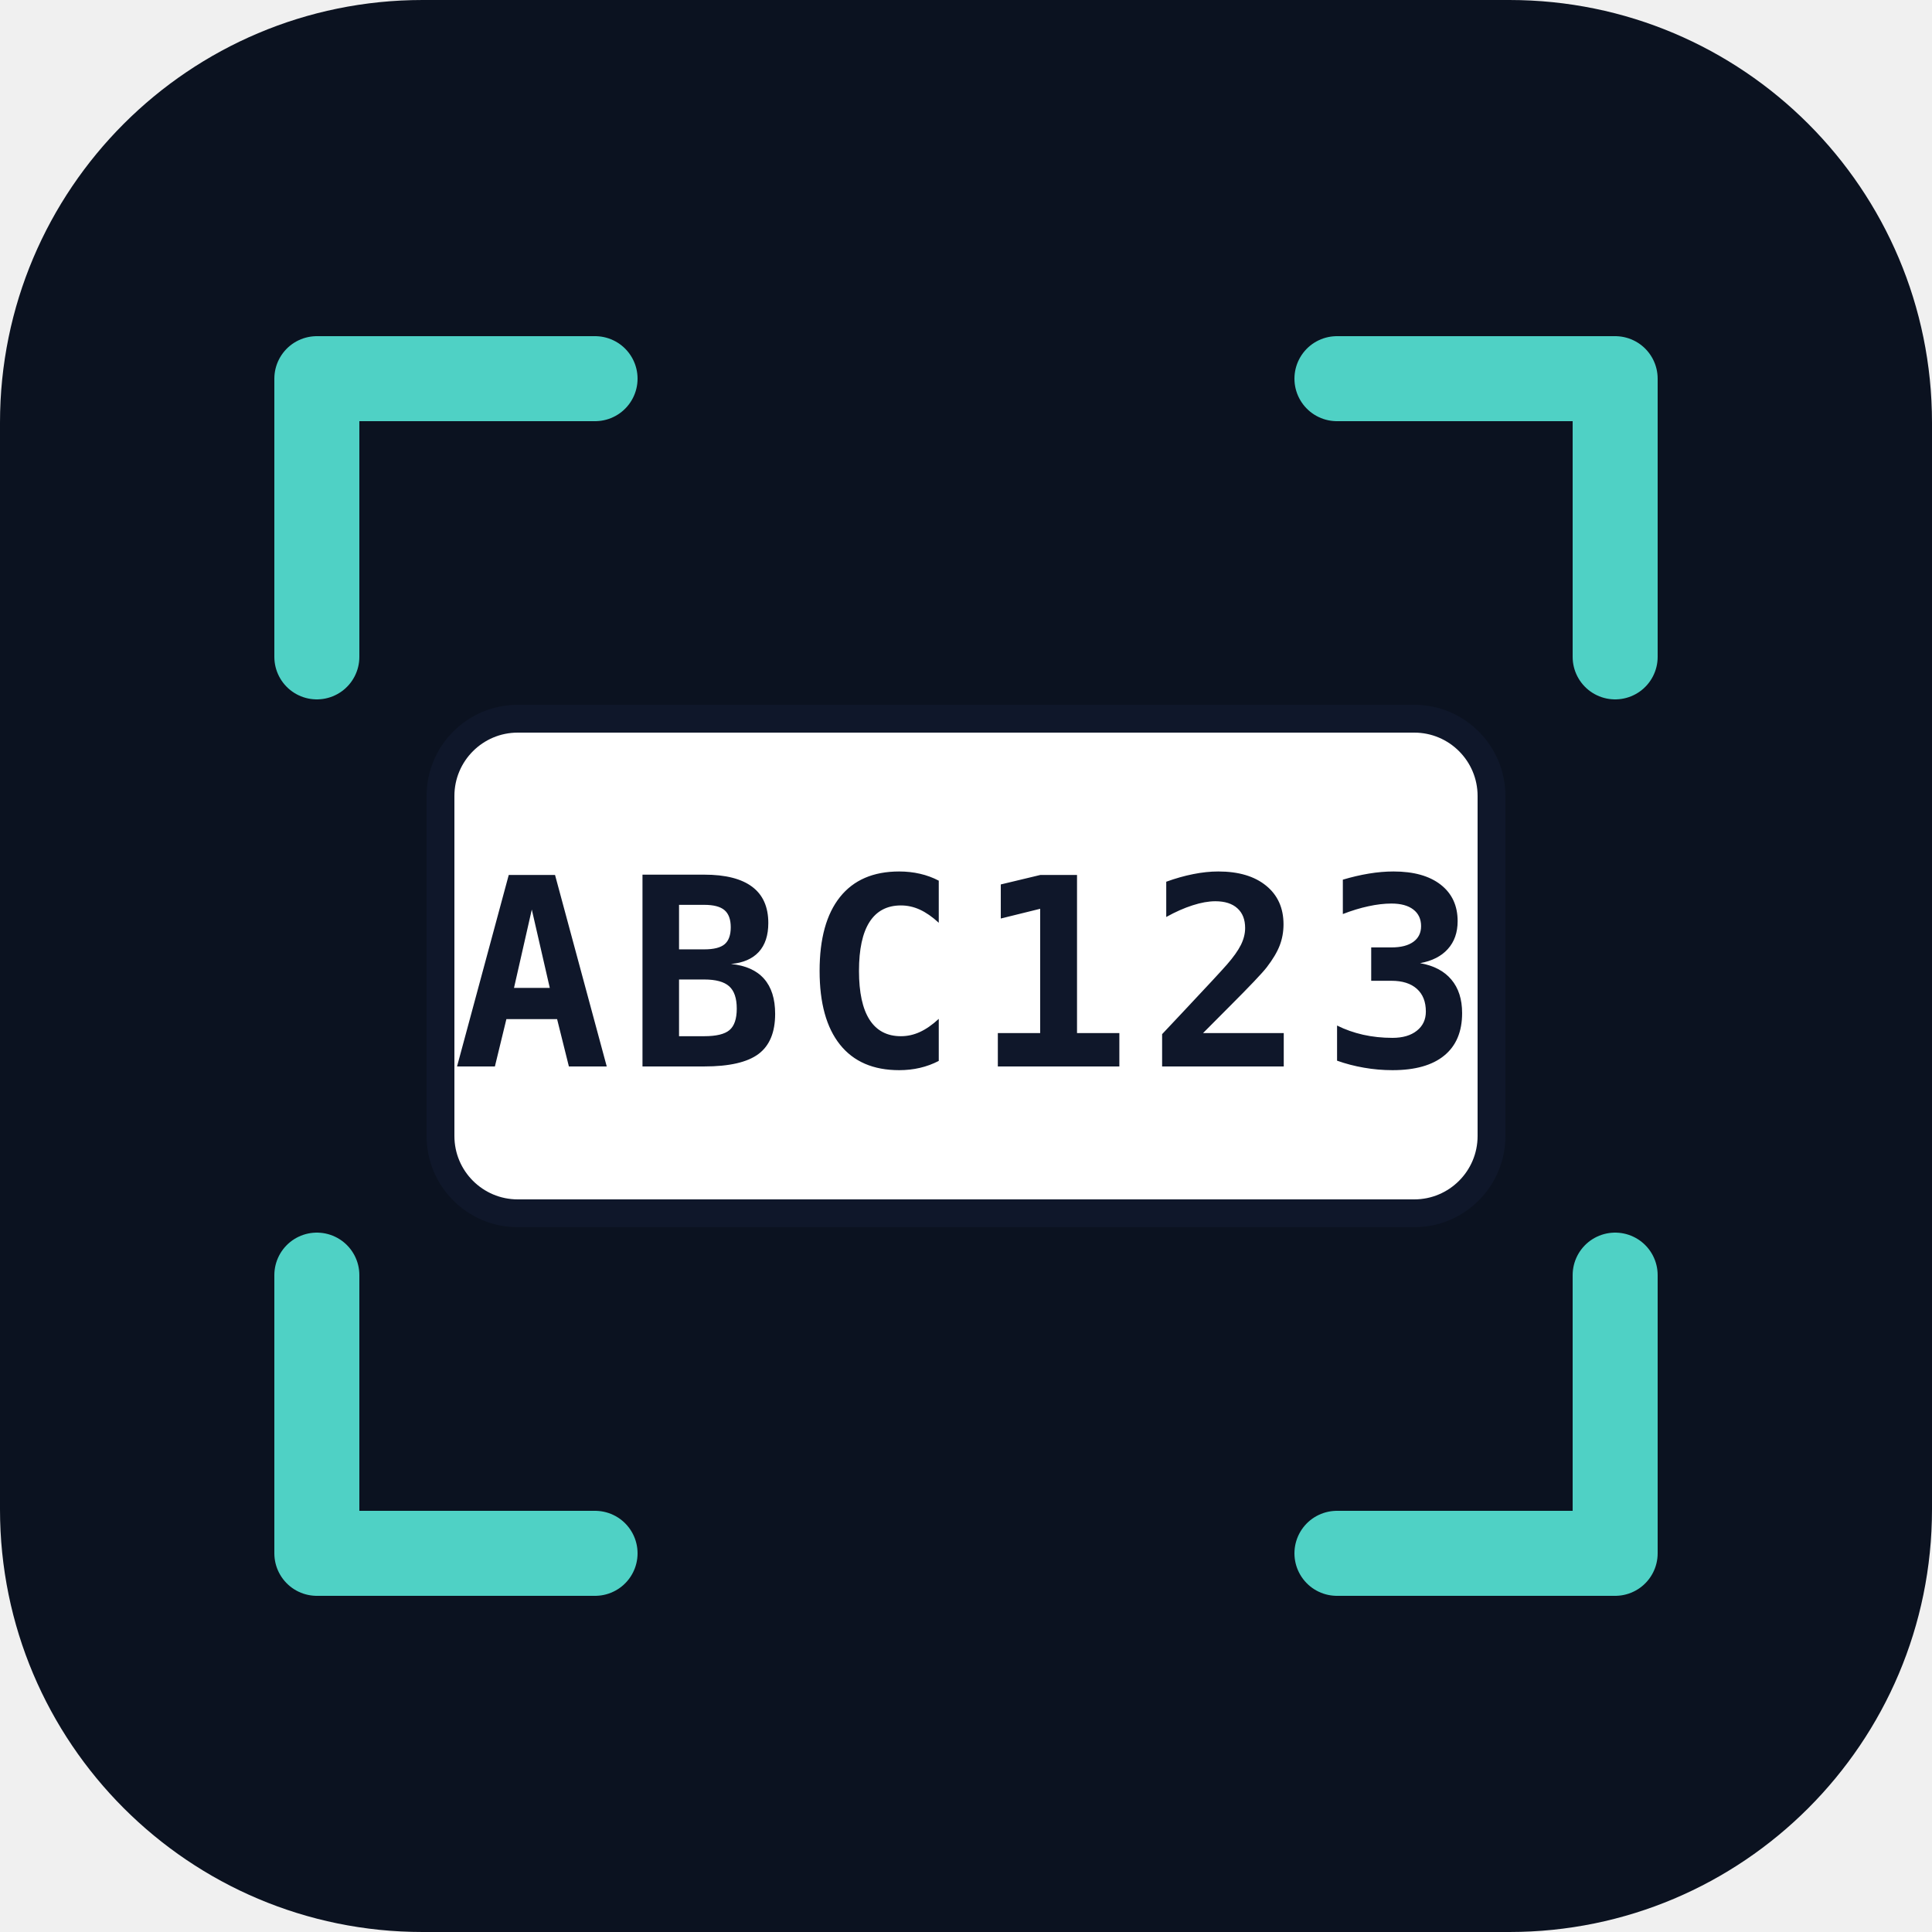
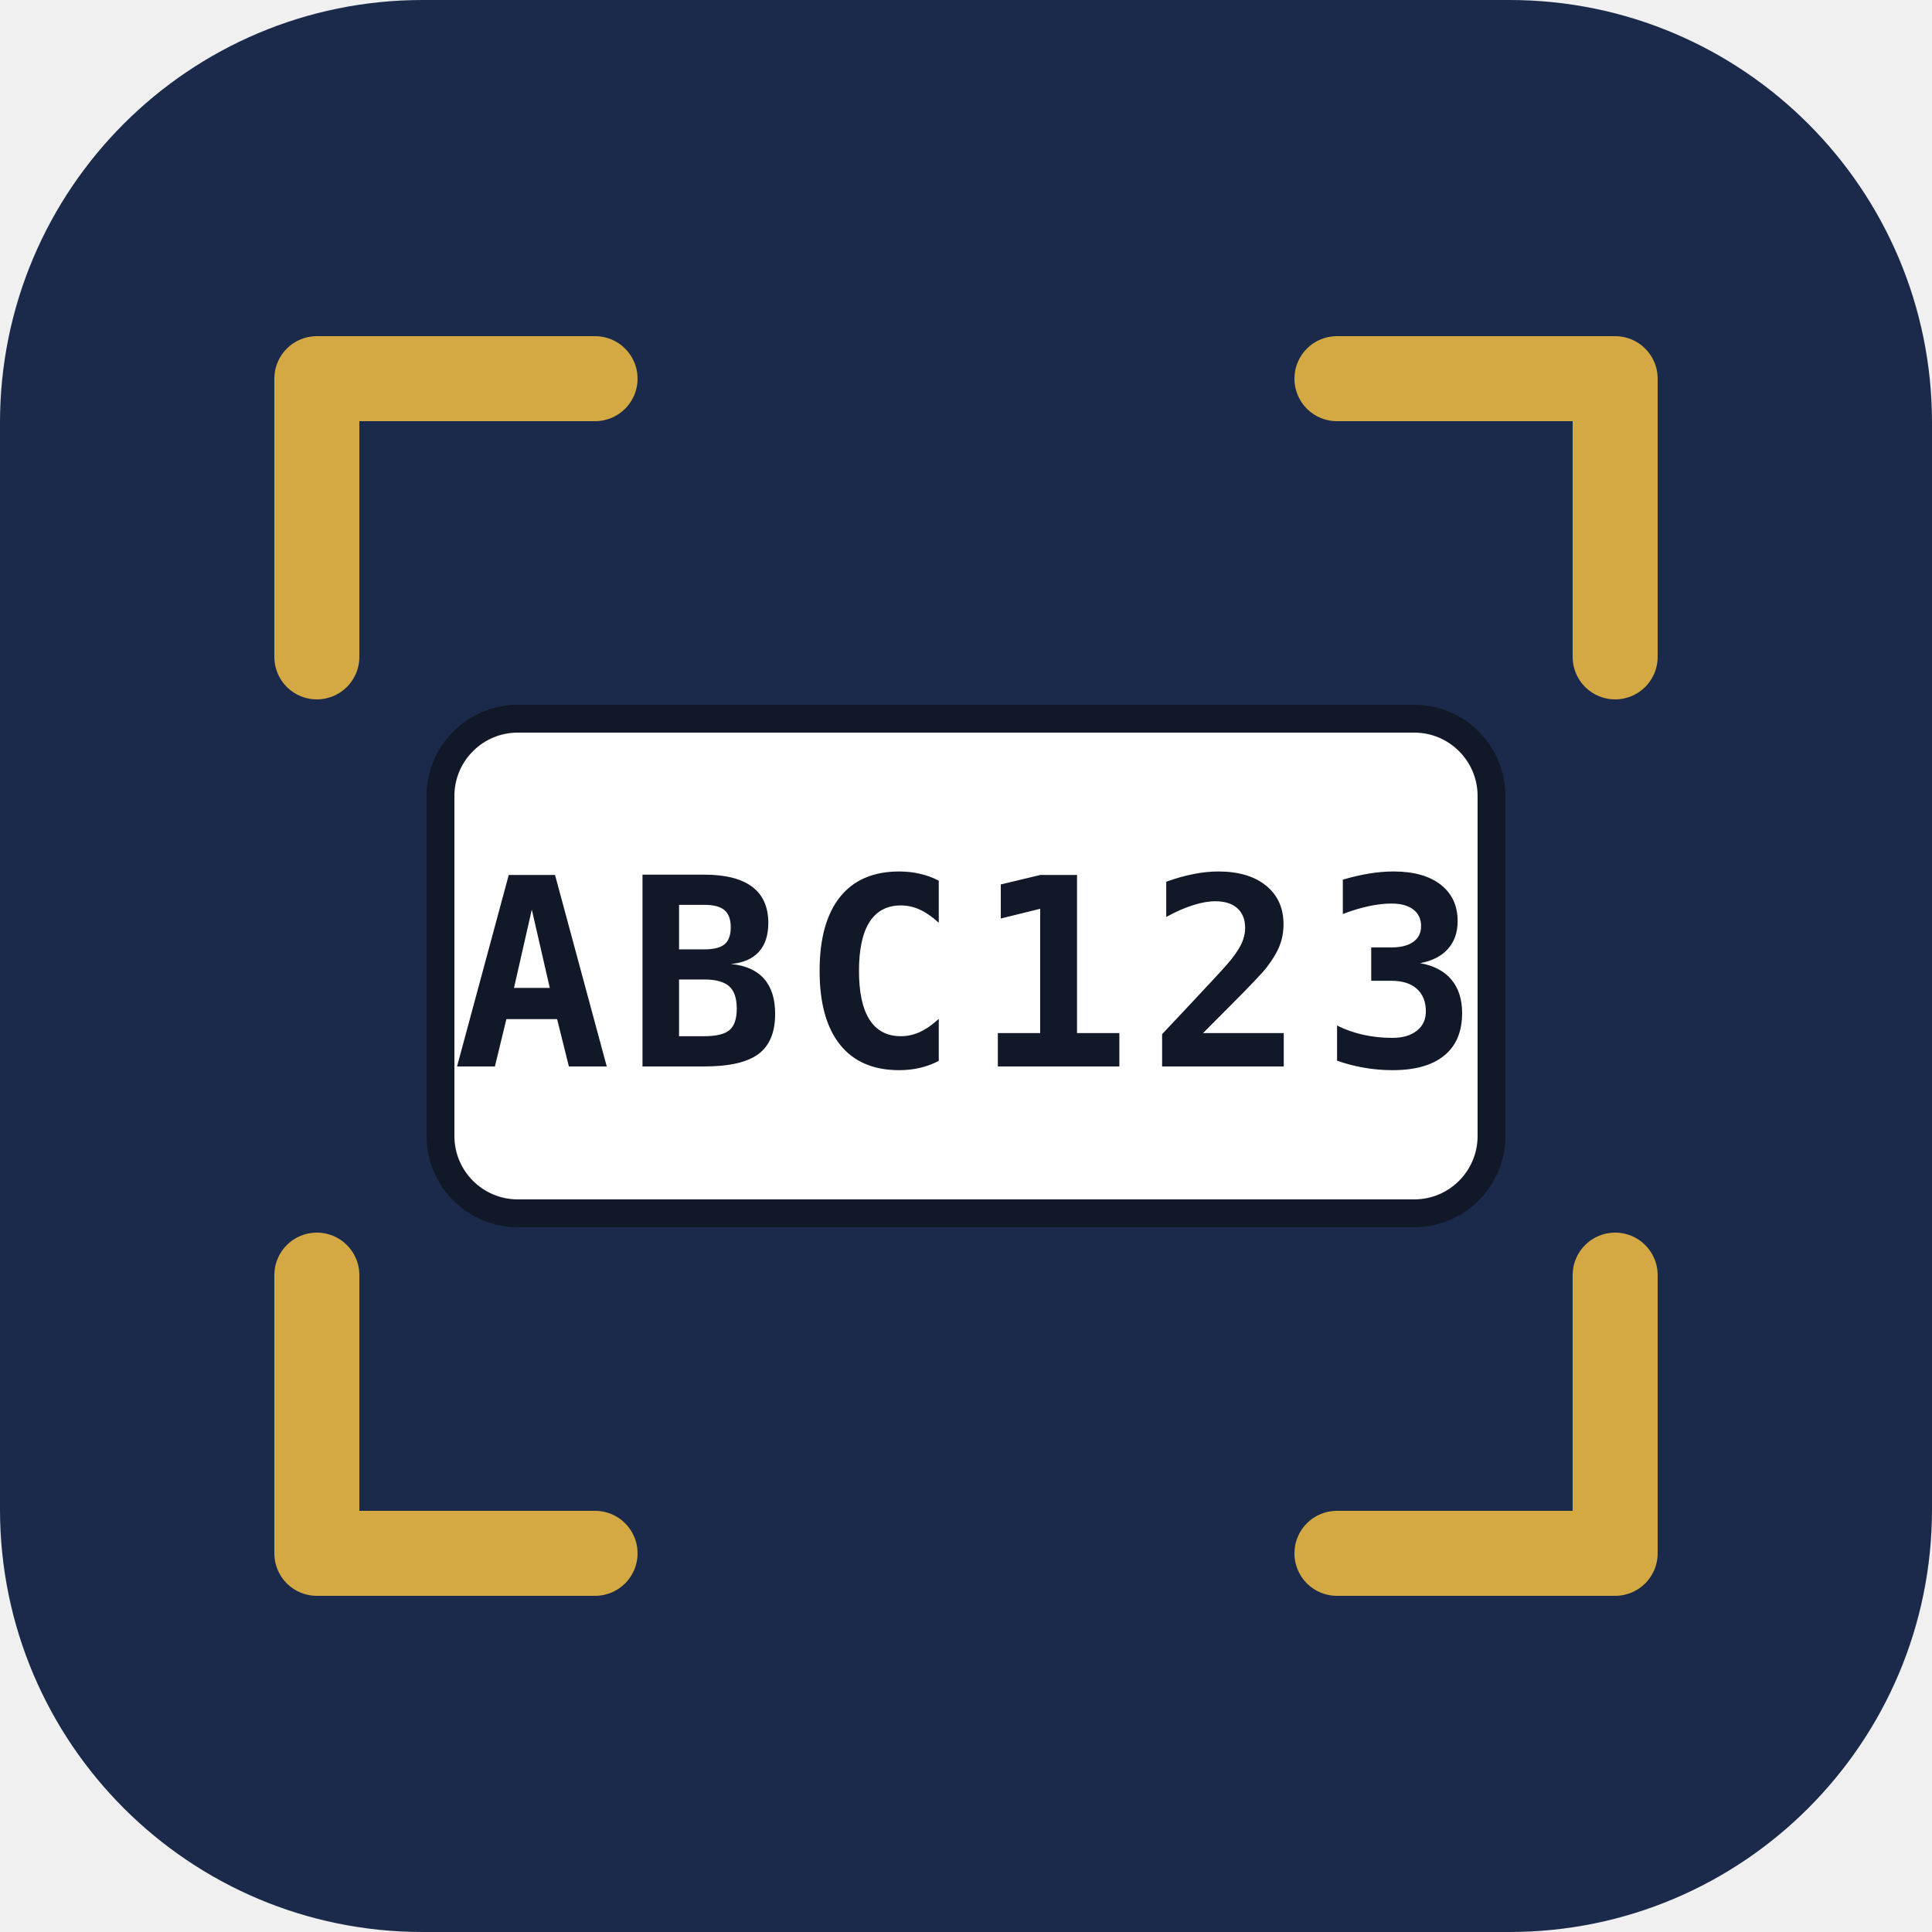
<svg xmlns="http://www.w3.org/2000/svg" viewBox="0 0 512 512">
-   <rect width="512" height="512" rx="112" fill="#0b1220" />
-   <g fill="none" stroke="#4fd1c5" stroke-width="22.528" stroke-linecap="round" stroke-linejoin="round">
+   <rect width="512" height="512" rx="112" fill="#1B2A4A" />
+   <g fill="none" stroke="#D4A843" stroke-width="22.528" stroke-linecap="round" stroke-linejoin="round">
    <path d="M83.968 174.08 V100.352 H157.696" />
    <path d="M354.304 100.352 H428.032 V174.08" />
    <path d="M428.032 337.92 V411.648 H354.304" />
    <path d="M157.696 411.648 H83.968 V337.92" />
  </g>
-   <rect x="116.736" y="190.464" width="278.528" height="131.072" rx="20.48" fill="#ffffff" stroke="#0f172a" stroke-width="7.373" />
-   <text x="256" y="282.624" text-anchor="middle" font-family="DejaVu Sans Mono, Roboto Mono, monospace" font-weight="700" font-size="69.632" fill="#0f172a" letter-spacing="4.096">ABC123</text>
+   <rect x="116.736" y="190.464" width="278.528" height="131.072" rx="20.48" fill="#ffffff" stroke="#111827" stroke-width="7.373" />
+   <text x="256" y="282.624" text-anchor="middle" font-family="JetBrains Mono, DejaVu Sans Mono, monospace" font-weight="700" font-size="69.632" fill="#111827" letter-spacing="4.096">ABC123</text>
</svg>
